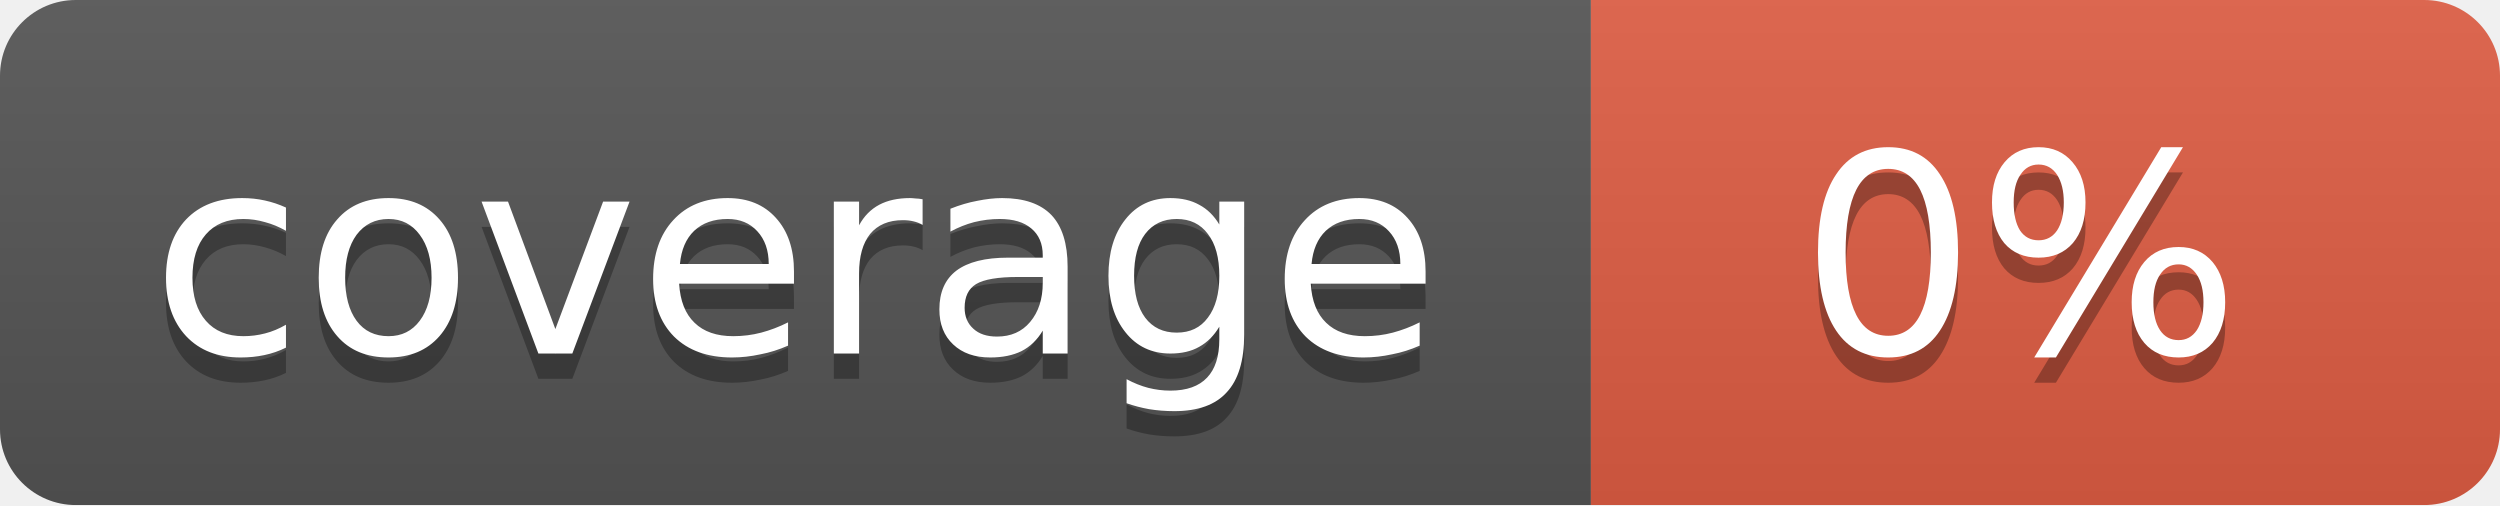
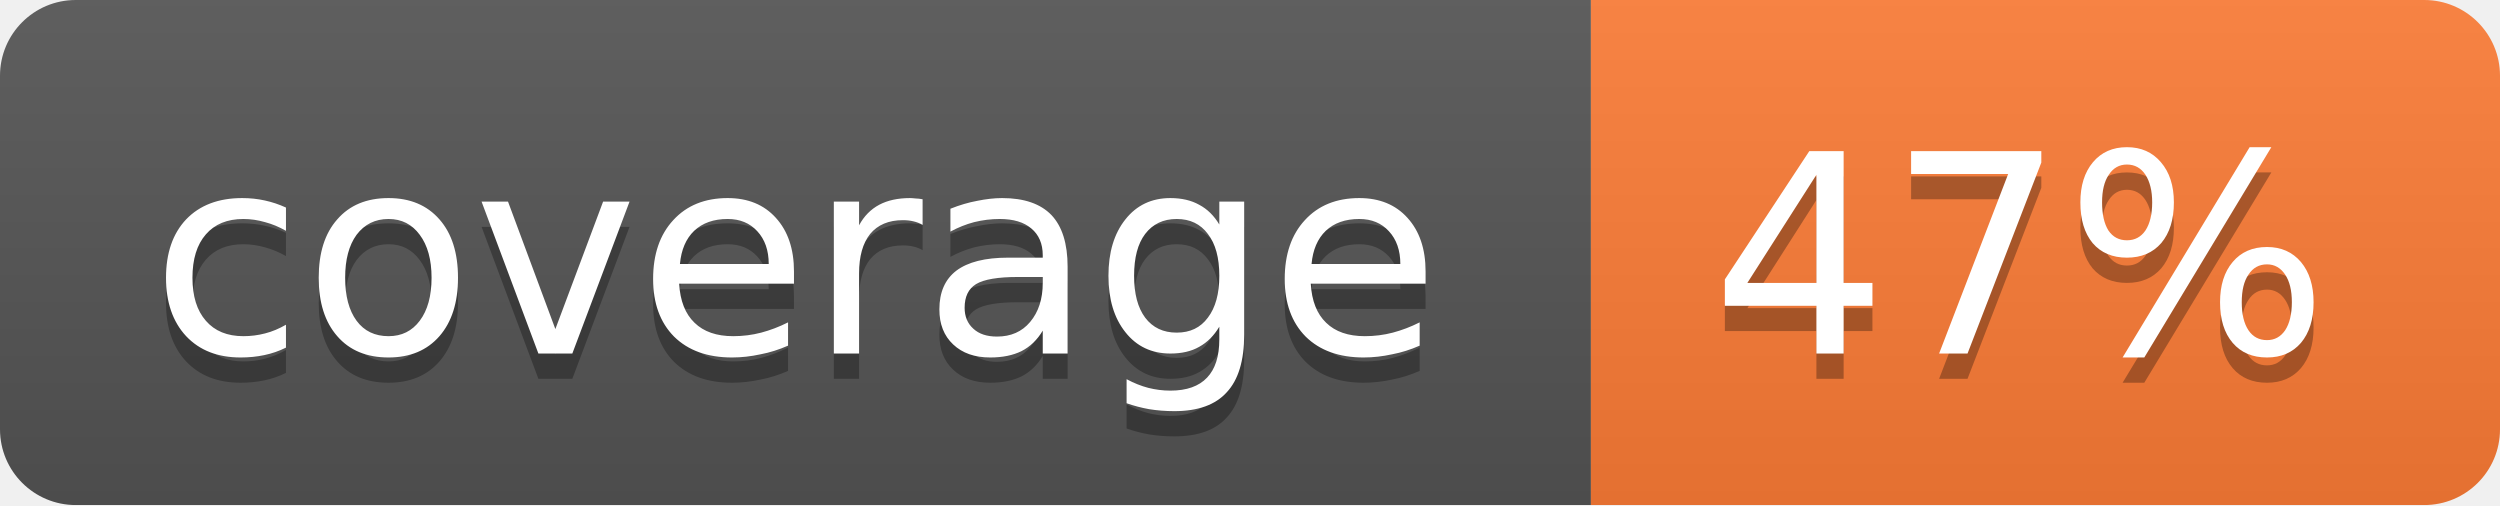
<svg xmlns="http://www.w3.org/2000/svg" width="99" height="20">
  <linearGradient id="b" x2="0" y2="100%">
    <stop offset="0" stop-color="#bbb" stop-opacity=".1" />
    <stop offset="1" stop-opacity=".1" />
  </linearGradient>
  <mask id="a">
    <rect width="99" height="20" rx="3" fill="#fff" />
  </mask>
  <g mask="url(#a)">
    <path fill="#555" d="M0 0h63v20H0z" />
-     <path fill="#e05d44" d="M63 0h36v20H63z" />
+     <path fill="#fe7d37" d="M63 0h36v20H63z" />
    <path fill="url(#b)" d="M0 0h99v20H0z" />
  </g>
  <g fill="#fff" text-anchor="middle" font-family="DejaVu Sans,Verdana,Geneva,sans-serif" font-size="11">
    <text x="31.5" y="15" fill="#010101" fill-opacity=".3">coverage</text>
    <text x="31.5" y="14">coverage</text>
-     <text x="80" y="15" fill="#010101" fill-opacity=".3">0%</text>
-     <text x="80" y="14">0%</text>
+     <text x="80" y="15" fill="#010101" fill-opacity=".3">47%</text>
+     <text x="80" y="14">47%</text>
  </g>
</svg>
